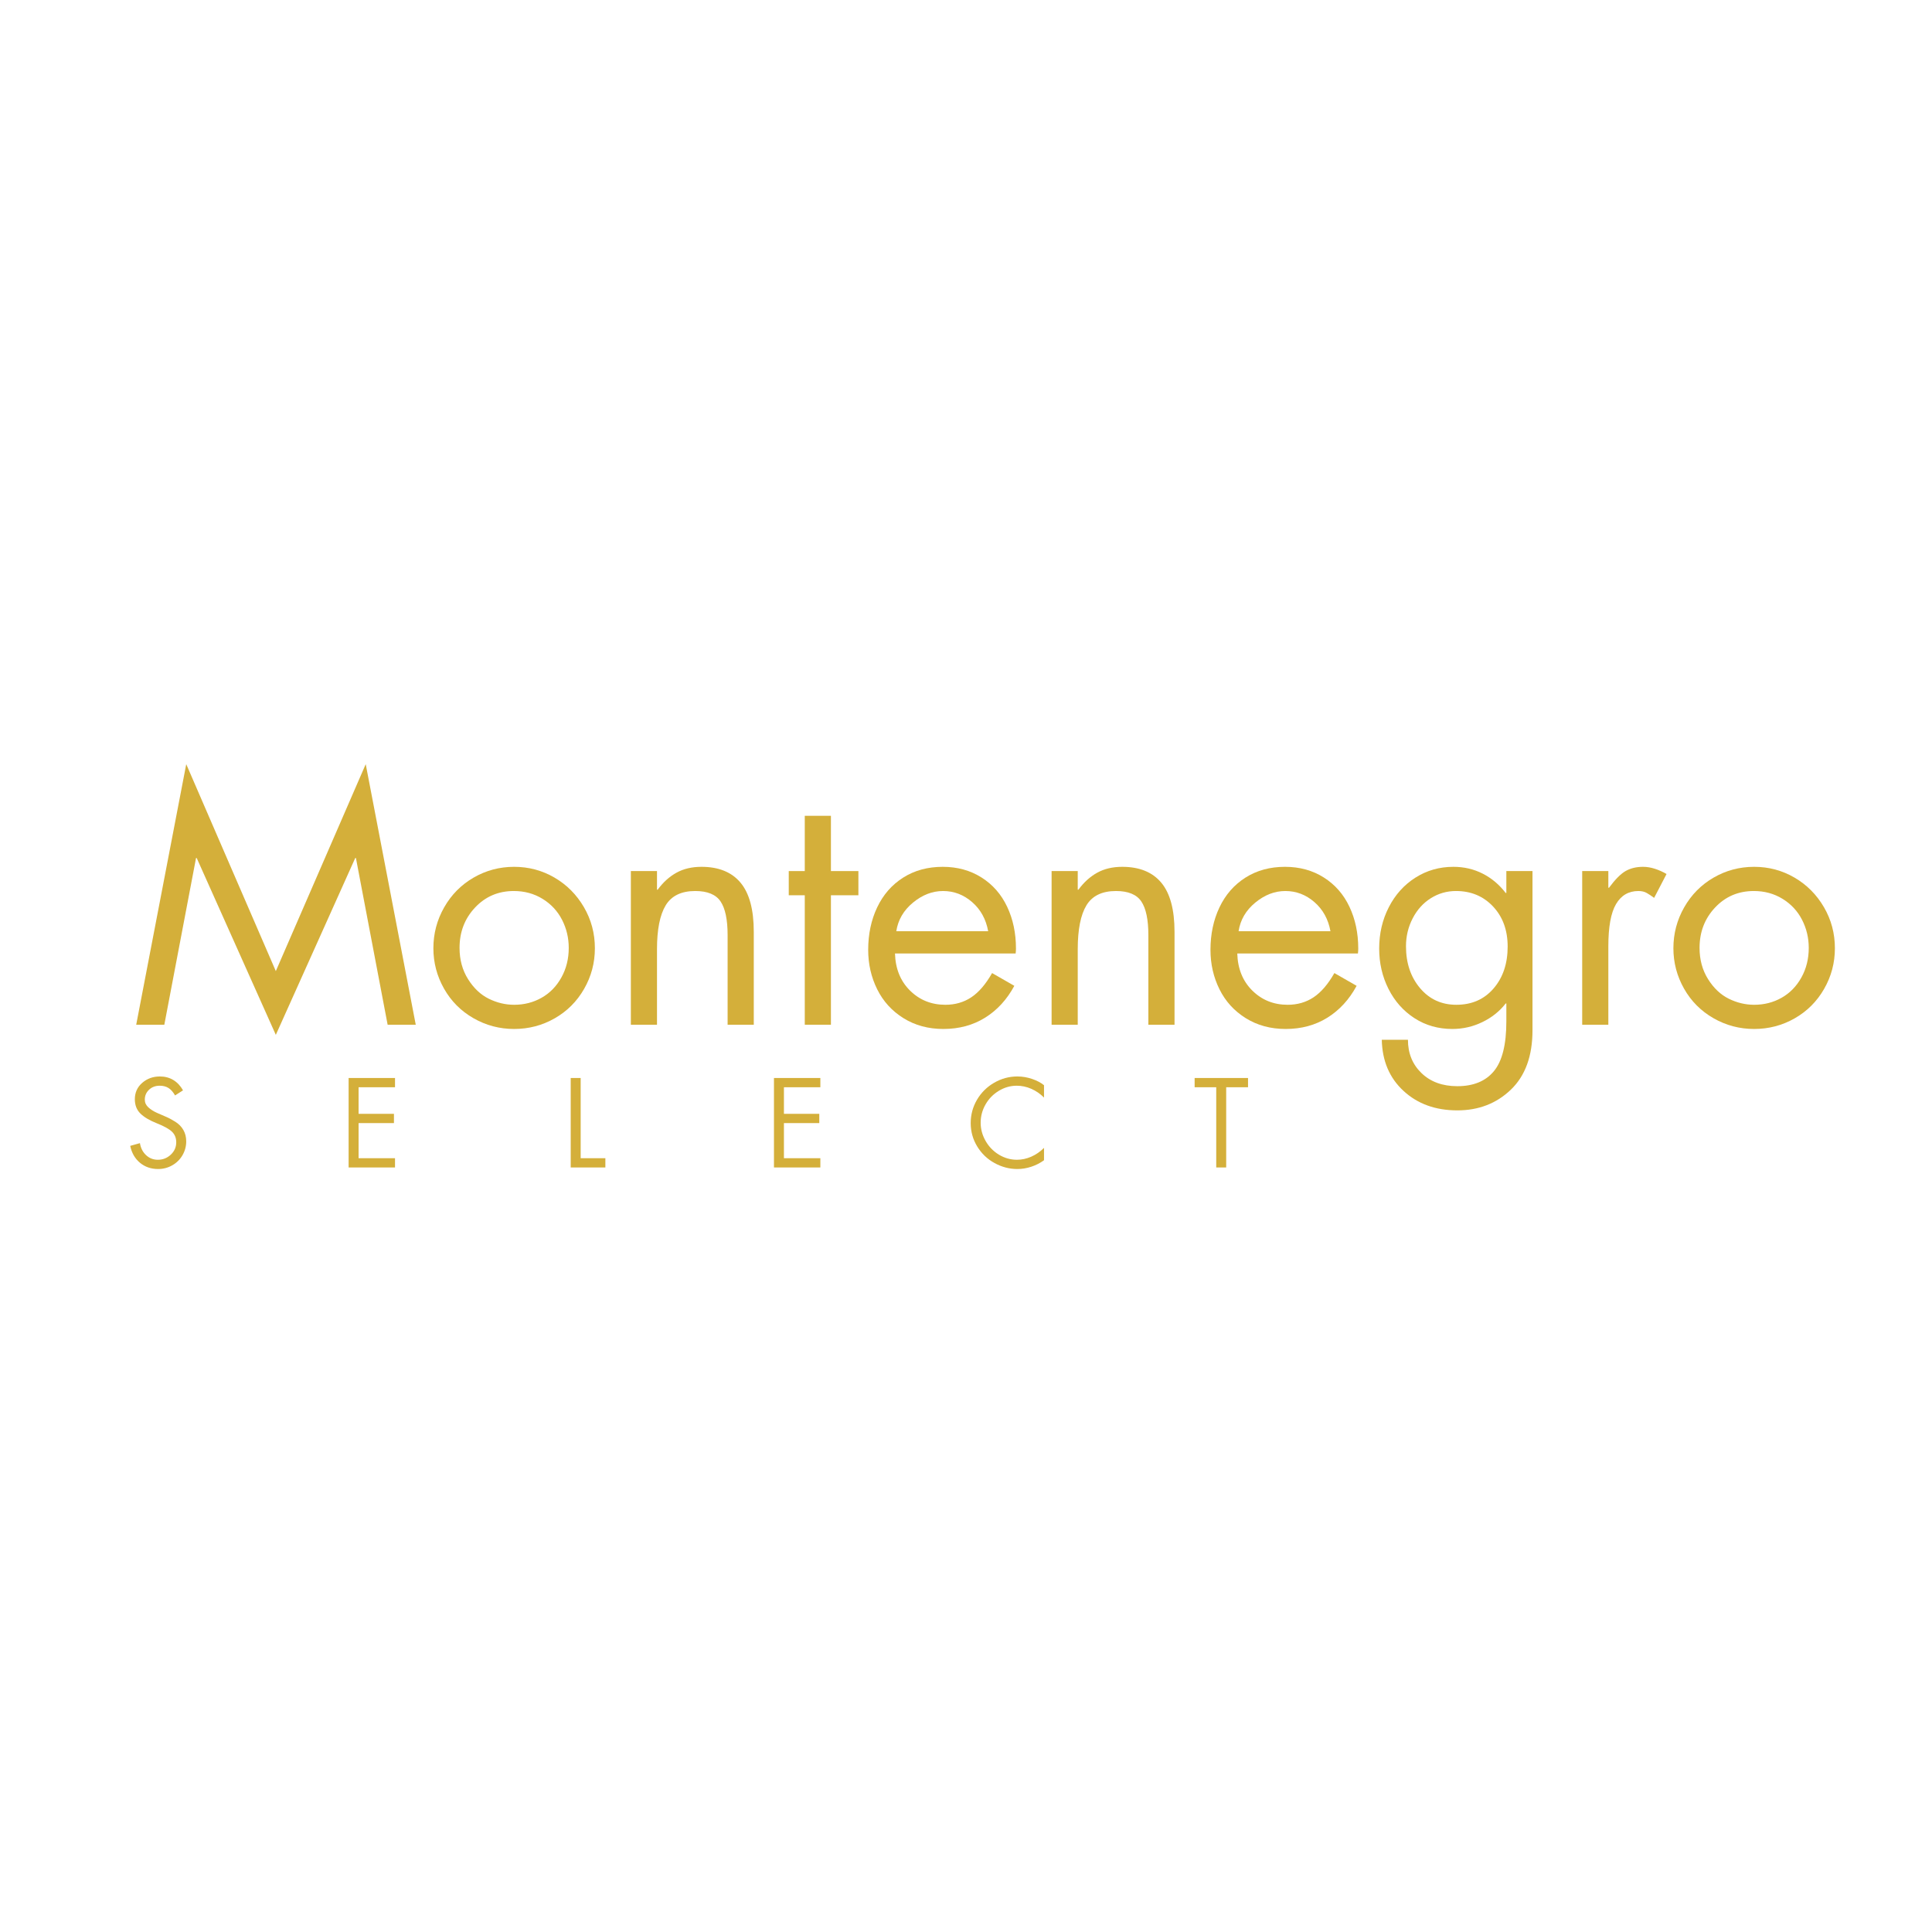
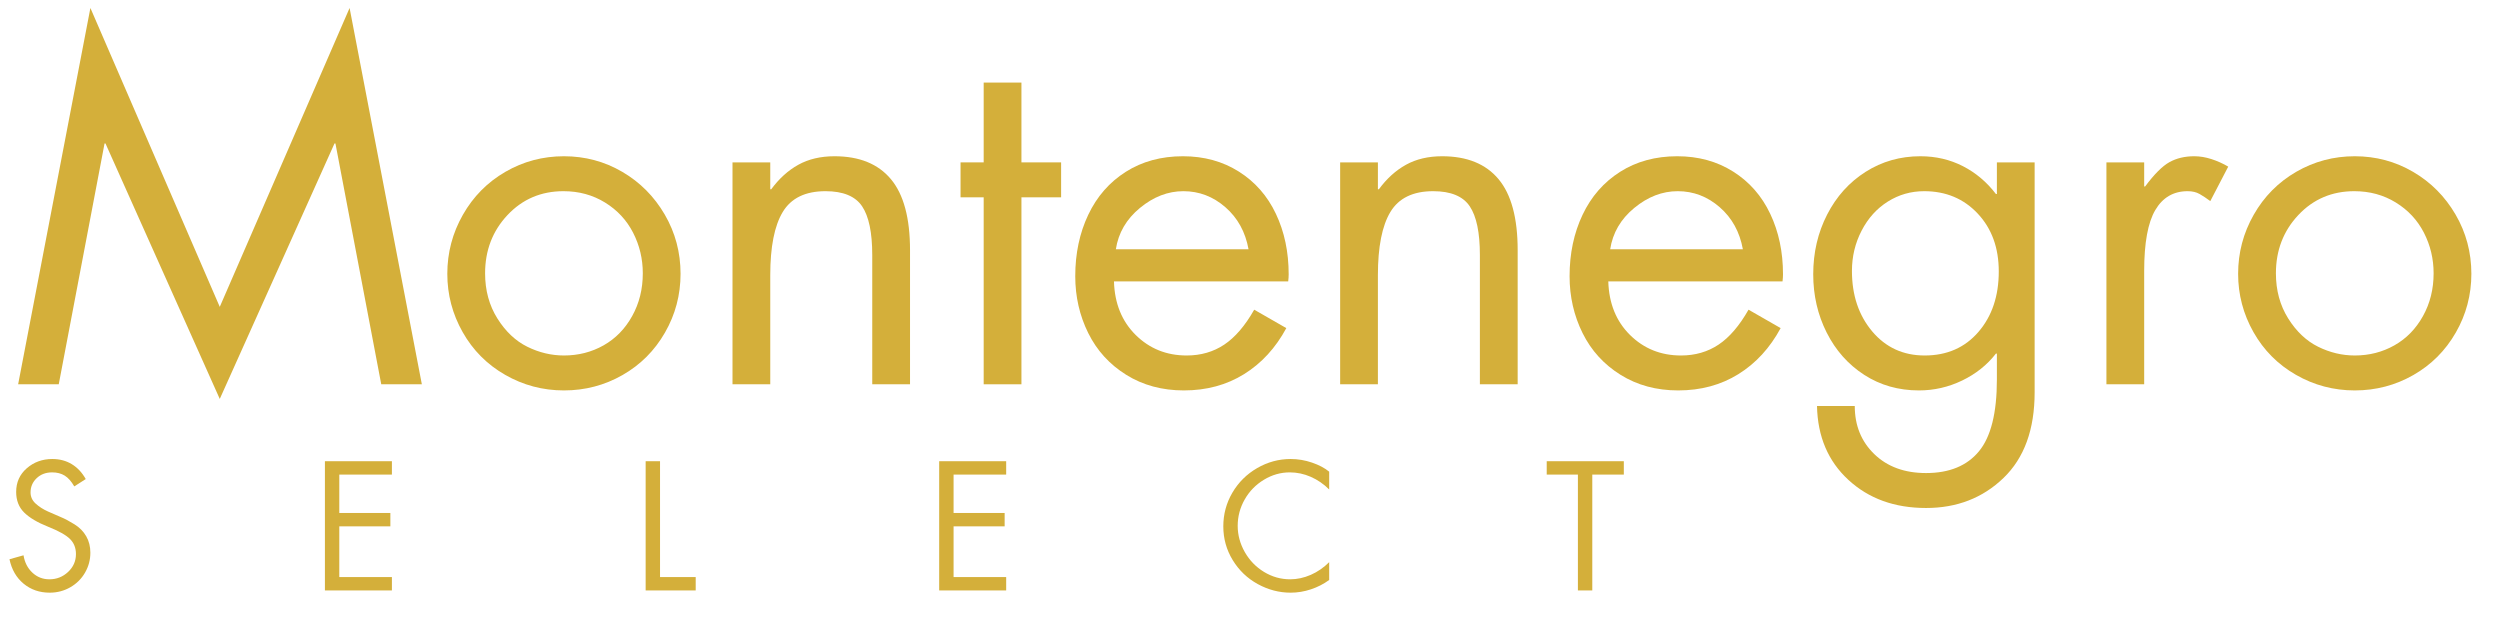
- <svg xmlns="http://www.w3.org/2000/svg" width="2000" zoomAndPan="magnify" viewBox="0 0 1500 1500" height="2000" preserveAspectRatio="xMidYMid meet" version="1.0">
+ <svg xmlns="http://www.w3.org/2000/svg" viewBox="96 589 1344 336" preserveAspectRatio="xMidYMid meet" version="1.0">
  <defs>
    <g />
    <clipPath id="9e3e11ba8f">
      <path d="M 0.48 243 L 54 243 L 54 335.961 L 0.48 335.961 Z M 0.48 243 " clip-rule="nonzero" />
    </clipPath>
    <clipPath id="be77436e47">
      <rect x="0" width="54" y="0" height="93" />
    </clipPath>
    <clipPath id="5ae8accade">
      <path d="M 165 243 L 219 243 L 219 335.961 L 165 335.961 Z M 165 243 " clip-rule="nonzero" />
    </clipPath>
    <clipPath id="a0f95d9b77">
      <rect x="0" width="54" y="0" height="93" />
    </clipPath>
    <clipPath id="9098b0497b">
      <path d="M 339 243 L 377 243 L 377 335.961 L 339 335.961 Z M 339 243 " clip-rule="nonzero" />
    </clipPath>
    <clipPath id="9d81a3916f">
      <rect x="0" width="38" y="0" height="93" />
    </clipPath>
    <clipPath id="2c892e8893">
      <path d="M 495 243 L 549 243 L 549 335.961 L 495 335.961 Z M 495 243 " clip-rule="nonzero" />
    </clipPath>
    <clipPath id="125a99278e">
      <rect x="0" width="54" y="0" height="93" />
    </clipPath>
    <clipPath id="3cb735cab8">
      <path d="M 654 243 L 724 243 L 724 335.961 L 654 335.961 Z M 654 243 " clip-rule="nonzero" />
    </clipPath>
    <clipPath id="261dd6c3e0">
      <rect x="0" width="70" y="0" height="93" />
    </clipPath>
    <clipPath id="343b4dba93">
      <path d="M 830 243 L 877 243 L 877 335.961 L 830 335.961 Z M 830 243 " clip-rule="nonzero" />
    </clipPath>
    <clipPath id="c5495fec30">
      <rect x="0" width="47" y="0" height="93" />
    </clipPath>
    <clipPath id="8f143b49b4">
      <rect x="0" width="1344" y="0" height="336" />
    </clipPath>
  </defs>
  <g transform="matrix(1, 0, 0, 1, 96, 589)">
    <g clip-path="url(#8f143b49b4)">
      <g fill="#d4af3a" fill-opacity="1">
        <g transform="translate(4.426505, 206.5939)">
          <g>
            <path d="M 44.172 -202.297 L 113.719 -41.625 L 183.516 -202.297 L 222.359 0 L 200.531 0 L 175.906 -129.453 L 175.391 -129.453 L 113.719 7.875 L 52.281 -129.453 L 51.781 -129.453 L 27.156 0 L 5.328 0 Z M 10.656 -191.391 Z M 10.656 -191.391 " />
          </g>
        </g>
      </g>
      <g fill="#d4af3a" fill-opacity="1">
        <g transform="translate(231.85, 206.5939)">
          <g>
            <path d="M 8.625 -59.391 C 8.625 -70.734 11.414 -81.312 17 -91.125 C 22.582 -100.938 30.195 -108.633 39.844 -114.219 C 49.488 -119.801 59.984 -122.594 71.328 -122.594 C 82.66 -122.594 93.109 -119.801 102.672 -114.219 C 112.234 -108.633 119.848 -100.977 125.516 -91.25 C 131.18 -81.52 134.016 -70.898 134.016 -59.391 C 134.016 -48.055 131.223 -37.523 125.641 -27.797 C 120.055 -18.066 112.441 -10.453 102.797 -4.953 C 93.148 0.547 82.66 3.297 71.328 3.297 C 59.984 3.297 49.445 0.504 39.719 -5.078 C 29.988 -10.66 22.375 -18.316 16.875 -28.047 C 11.375 -37.773 8.625 -48.223 8.625 -59.391 Z M 71.078 -103.812 C 59.055 -103.812 49.023 -99.535 40.984 -90.984 C 32.953 -82.441 28.938 -72 28.938 -59.656 C 28.938 -50.508 31.133 -42.426 35.531 -35.406 C 39.938 -28.383 45.312 -23.305 51.656 -20.172 C 58 -17.047 64.555 -15.484 71.328 -15.484 C 79.109 -15.484 86.211 -17.301 92.641 -20.938 C 99.078 -24.57 104.195 -29.816 108 -36.672 C 111.812 -43.523 113.719 -51.188 113.719 -59.656 C 113.719 -67.438 111.984 -74.707 108.516 -81.469 C 105.047 -88.238 100.008 -93.656 93.406 -97.719 C 86.812 -101.781 79.367 -103.812 71.078 -103.812 Z M 71.078 -103.812 " />
          </g>
        </g>
      </g>
      <g fill="#d4af3a" fill-opacity="1">
        <g transform="translate(374.4974, 206.5939)">
          <g>
            <path d="M 114.734 0 L 94.422 0 L 94.422 -69.547 C 94.422 -81.566 92.602 -90.281 88.969 -95.688 C 85.332 -101.102 78.773 -103.812 69.297 -103.812 C 58.461 -103.812 50.801 -100.086 46.312 -92.641 C 41.832 -85.203 39.594 -73.867 39.594 -58.641 L 39.594 0 L 19.297 0 L 19.297 -119.297 L 39.594 -119.297 L 39.594 -104.828 L 40.109 -104.828 C 44.336 -110.586 49.203 -114.988 54.703 -118.031 C 60.203 -121.07 66.676 -122.594 74.125 -122.594 C 87.488 -122.594 97.598 -118.488 104.453 -110.281 C 111.305 -102.082 114.734 -89.352 114.734 -72.094 Z M 114.734 0 " />
          </g>
        </g>
      </g>
      <g fill="#d4af3a" fill-opacity="1">
        <g transform="translate(508.5148, 206.5939)">
          <g>
            <path d="M 40.609 -162.203 L 40.609 -119.297 L 61.938 -119.297 L 61.938 -100.516 L 40.609 -100.516 L 40.609 0 L 20.312 0 L 20.312 -100.516 L 7.875 -100.516 L 7.875 -119.297 L 20.312 -119.297 L 20.312 -162.203 Z M 40.609 -162.203 " />
          </g>
        </g>
      </g>
      <g fill="#d4af3a" fill-opacity="1">
        <g transform="translate(569.4319, 206.5939)">
          <g>
            <path d="M 123.109 -55.328 L 29.438 -55.328 C 29.781 -43.484 33.672 -33.879 41.109 -26.516 C 48.555 -19.16 57.695 -15.484 68.531 -15.484 C 76.145 -15.484 82.867 -17.426 88.703 -21.312 C 94.547 -25.207 99.922 -31.473 104.828 -40.109 L 122.094 -30.203 C 116.344 -19.547 108.77 -11.297 99.375 -5.453 C 89.977 0.379 79.191 3.297 67.016 3.297 C 55.336 3.297 45.016 0.504 36.047 -5.078 C 27.078 -10.66 20.266 -18.145 15.609 -27.531 C 10.953 -36.926 8.625 -47.125 8.625 -58.125 C 8.625 -70.312 10.953 -81.312 15.609 -91.125 C 20.266 -100.938 26.988 -108.633 35.781 -114.219 C 44.582 -119.801 54.82 -122.594 66.5 -122.594 C 77.844 -122.594 87.867 -119.844 96.578 -114.344 C 105.297 -108.844 111.938 -101.27 116.5 -91.625 C 121.07 -81.977 123.359 -71.148 123.359 -59.141 C 123.359 -57.953 123.273 -56.68 123.109 -55.328 Z M 101.781 -72.594 C 100.094 -81.906 95.945 -89.438 89.344 -95.188 C 82.75 -100.938 75.219 -103.812 66.75 -103.812 C 58.457 -103.812 50.672 -100.805 43.391 -94.797 C 36.117 -88.797 31.805 -81.395 30.453 -72.594 Z M 101.781 -72.594 " />
          </g>
        </g>
      </g>
      <g fill="#d4af3a" fill-opacity="1">
        <g transform="translate(701.1649, 206.5939)">
          <g>
            <path d="M 114.734 0 L 94.422 0 L 94.422 -69.547 C 94.422 -81.566 92.602 -90.281 88.969 -95.688 C 85.332 -101.102 78.773 -103.812 69.297 -103.812 C 58.461 -103.812 50.801 -100.086 46.312 -92.641 C 41.832 -85.203 39.594 -73.867 39.594 -58.641 L 39.594 0 L 19.297 0 L 19.297 -119.297 L 39.594 -119.297 L 39.594 -104.828 L 40.109 -104.828 C 44.336 -110.586 49.203 -114.988 54.703 -118.031 C 60.203 -121.07 66.676 -122.594 74.125 -122.594 C 87.488 -122.594 97.598 -118.488 104.453 -110.281 C 111.305 -102.082 114.734 -89.352 114.734 -72.094 Z M 114.734 0 " />
          </g>
        </g>
      </g>
      <g fill="#d4af3a" fill-opacity="1">
        <g transform="translate(835.1823, 206.5939)">
          <g>
            <path d="M 123.109 -55.328 L 29.438 -55.328 C 29.781 -43.484 33.672 -33.879 41.109 -26.516 C 48.555 -19.16 57.695 -15.484 68.531 -15.484 C 76.145 -15.484 82.867 -17.426 88.703 -21.312 C 94.547 -25.207 99.922 -31.473 104.828 -40.109 L 122.094 -30.203 C 116.344 -19.547 108.77 -11.297 99.375 -5.453 C 89.977 0.379 79.191 3.297 67.016 3.297 C 55.336 3.297 45.016 0.504 36.047 -5.078 C 27.078 -10.66 20.266 -18.145 15.609 -27.531 C 10.953 -36.926 8.625 -47.125 8.625 -58.125 C 8.625 -70.312 10.953 -81.312 15.609 -91.125 C 20.266 -100.938 26.988 -108.633 35.781 -114.219 C 44.582 -119.801 54.82 -122.594 66.5 -122.594 C 77.844 -122.594 87.867 -119.844 96.578 -114.344 C 105.297 -108.844 111.938 -101.27 116.5 -91.625 C 121.07 -81.977 123.359 -71.148 123.359 -59.141 C 123.359 -57.953 123.273 -56.68 123.109 -55.328 Z M 101.781 -72.594 C 100.094 -81.906 95.945 -89.438 89.344 -95.188 C 82.75 -100.938 75.219 -103.812 66.75 -103.812 C 58.457 -103.812 50.672 -100.805 43.391 -94.797 C 36.117 -88.797 31.805 -81.395 30.453 -72.594 Z M 101.781 -72.594 " />
          </g>
        </g>
      </g>
      <g fill="#d4af3a" fill-opacity="1">
        <g transform="translate(966.9155, 206.5939)">
          <g>
            <path d="M 106.609 -102.297 L 106.609 -119.297 L 126.906 -119.297 L 126.906 4.312 C 126.906 24.281 121.32 39.633 110.156 50.375 C 98.988 61.125 85.113 66.5 68.531 66.5 C 51.613 66.5 37.695 61.461 26.781 51.391 C 15.863 41.328 10.238 28.086 9.906 11.672 L 30.203 11.672 C 30.203 22.16 33.711 30.789 40.734 37.562 C 47.754 44.332 57.02 47.719 68.531 47.719 C 81.051 47.719 90.523 43.828 96.953 36.047 C 103.391 28.266 106.609 15.406 106.609 -2.531 L 106.609 -16.5 L 106.094 -16.5 C 101.363 -10.406 95.316 -5.582 87.953 -2.031 C 80.586 1.52 72.844 3.297 64.719 3.297 C 53.727 3.297 43.914 0.504 35.281 -5.078 C 26.656 -10.66 19.93 -18.234 15.109 -27.797 C 10.285 -37.359 7.875 -47.805 7.875 -59.141 C 7.875 -70.816 10.367 -81.52 15.359 -91.25 C 20.348 -100.977 27.242 -108.633 36.047 -114.219 C 44.848 -119.801 54.66 -122.594 65.484 -122.594 C 73.773 -122.594 81.391 -120.816 88.328 -117.266 C 95.266 -113.711 101.188 -108.723 106.094 -102.297 Z M 67.516 -103.812 C 60.41 -103.812 53.895 -101.945 47.969 -98.219 C 42.051 -94.5 37.359 -89.297 33.891 -82.609 C 30.422 -75.93 28.688 -68.703 28.688 -60.922 C 28.688 -47.891 32.32 -37.055 39.594 -28.422 C 46.875 -19.797 56.266 -15.484 67.766 -15.484 C 79.785 -15.484 89.43 -19.711 96.703 -28.172 C 103.984 -36.629 107.625 -47.461 107.625 -60.672 C 107.625 -73.359 103.859 -83.719 96.328 -91.75 C 88.797 -99.789 79.191 -103.812 67.516 -103.812 Z M 67.516 -103.812 " />
          </g>
        </g>
      </g>
      <g fill="#d4af3a" fill-opacity="1">
        <g transform="translate(1114.132, 206.5939)">
          <g>
            <path d="M 74.125 -98.484 C 72.094 -100.004 70.188 -101.27 68.406 -102.281 C 66.625 -103.301 64.469 -103.812 61.938 -103.812 C 54.32 -103.812 48.523 -100.426 44.547 -93.656 C 40.566 -86.895 38.578 -75.984 38.578 -60.922 L 38.578 0 L 18.281 0 L 18.281 -119.297 L 38.578 -119.297 L 38.578 -106.359 L 39.094 -106.359 C 44 -112.953 48.352 -117.305 52.156 -119.422 C 55.969 -121.535 60.41 -122.594 65.484 -122.594 C 68.535 -122.594 71.625 -122.082 74.75 -121.062 C 77.883 -120.051 80.891 -118.703 83.766 -117.016 Z M 74.125 -98.484 " />
          </g>
        </g>
      </g>
      <g fill="#d4af3a" fill-opacity="1">
        <g transform="translate(1194.592, 206.5939)">
          <g>
            <path d="M 8.625 -59.391 C 8.625 -70.734 11.414 -81.312 17 -91.125 C 22.582 -100.938 30.195 -108.633 39.844 -114.219 C 49.488 -119.801 59.984 -122.594 71.328 -122.594 C 82.66 -122.594 93.109 -119.801 102.672 -114.219 C 112.234 -108.633 119.848 -100.977 125.516 -91.25 C 131.18 -81.52 134.016 -70.898 134.016 -59.391 C 134.016 -48.055 131.223 -37.523 125.641 -27.797 C 120.055 -18.066 112.441 -10.453 102.797 -4.953 C 93.148 0.547 82.66 3.297 71.328 3.297 C 59.984 3.297 49.445 0.504 39.719 -5.078 C 29.988 -10.66 22.375 -18.316 16.875 -28.047 C 11.375 -37.773 8.625 -48.223 8.625 -59.391 Z M 71.078 -103.812 C 59.055 -103.812 49.023 -99.535 40.984 -90.984 C 32.953 -82.441 28.938 -72 28.938 -59.656 C 28.938 -50.508 31.133 -42.426 35.531 -35.406 C 39.938 -28.383 45.312 -23.305 51.656 -20.172 C 58 -17.047 64.555 -15.484 71.328 -15.484 C 79.109 -15.484 86.211 -17.301 92.641 -20.938 C 99.078 -24.57 104.195 -29.816 108 -36.672 C 111.812 -43.523 113.719 -51.188 113.719 -59.656 C 113.719 -67.438 111.984 -74.707 108.516 -81.469 C 105.047 -88.238 100.008 -93.656 93.406 -97.719 C 86.812 -101.781 79.367 -103.812 71.078 -103.812 Z M 71.078 -103.812 " />
          </g>
        </g>
      </g>
      <g clip-path="url(#9e3e11ba8f)">
        <g transform="matrix(1, 0, 0, 1, 0.000000000000014211, 243)">
          <g clip-path="url(#be77436e47)">
            <g fill="#d4af3a" fill-opacity="1">
              <g transform="translate(1.40912, 74.41757)">
                <g>
                  <path d="M 38.516 -55.922 C 36.973 -58.617 35.266 -60.551 33.391 -61.719 C 31.516 -62.883 29.258 -63.469 26.625 -63.469 C 23.25 -63.469 20.469 -62.422 18.281 -60.328 C 16.102 -58.242 15.016 -55.703 15.016 -52.703 C 15.016 -50.359 15.922 -48.359 17.734 -46.703 C 19.547 -45.047 21.738 -43.633 24.312 -42.469 C 26.895 -41.301 29.227 -40.285 31.312 -39.422 C 33.406 -38.566 35.832 -37.281 38.594 -35.562 C 41.363 -33.844 43.484 -31.691 44.953 -29.109 C 46.43 -26.535 47.172 -23.586 47.172 -20.266 C 47.172 -16.461 46.219 -12.898 44.312 -9.578 C 42.406 -6.266 39.766 -3.641 36.391 -1.703 C 33.016 0.234 29.328 1.203 25.328 1.203 C 19.867 1.203 15.188 -0.406 11.281 -3.625 C 7.383 -6.852 4.852 -11.234 3.688 -16.766 L 11.234 -18.891 C 11.848 -15.078 13.43 -11.973 15.984 -9.578 C 18.535 -7.18 21.594 -5.984 25.156 -5.984 C 29.02 -5.984 32.363 -7.301 35.188 -9.938 C 38.008 -12.582 39.422 -15.781 39.422 -19.531 C 39.422 -22.844 38.348 -25.555 36.203 -27.672 C 34.055 -29.797 30.125 -31.992 24.406 -34.266 C 18.695 -36.535 14.414 -39.082 11.562 -41.906 C 8.707 -44.738 7.281 -48.426 7.281 -52.969 C 7.281 -58.125 9.18 -62.359 12.984 -65.672 C 16.797 -68.992 21.375 -70.656 26.719 -70.656 C 30.645 -70.656 34.129 -69.734 37.172 -67.891 C 40.211 -66.047 42.719 -63.375 44.688 -59.875 Z M 38.516 -55.922 " />
                </g>
              </g>
            </g>
          </g>
        </g>
      </g>
      <g clip-path="url(#5ae8accade)">
        <g transform="matrix(1, 0, 0, 1, 165, 243)">
          <g clip-path="url(#a0f95d9b77)">
            <g fill="#d4af3a" fill-opacity="1">
              <g transform="translate(2.672771, 74.41757)">
                <g>
                  <path d="M 43.016 -69.469 L 43.016 -62.281 L 14.734 -62.281 L 14.734 -41.641 L 42.188 -41.641 L 42.188 -34.453 L 14.734 -34.453 L 14.734 -7.188 L 43.016 -7.188 L 43.016 0 L 7 0 L 7 -69.469 Z M 43.016 -69.469 " />
                </g>
              </g>
            </g>
          </g>
        </g>
      </g>
      <g clip-path="url(#9098b0497b)">
        <g transform="matrix(1, 0, 0, 1, 339, 243)">
          <g clip-path="url(#9d81a3916f)">
            <g fill="#d4af3a" fill-opacity="1">
              <g transform="translate(1.09976, 74.41757)">
                <g>
                  <path d="M 14.734 -69.469 L 14.734 -7.188 L 33.906 -7.188 L 33.906 0 L 7 0 L 7 -69.469 Z M 14.734 -69.469 " />
                </g>
              </g>
            </g>
          </g>
        </g>
      </g>
      <g clip-path="url(#2c892e8893)">
        <g transform="matrix(1, 0, 0, 1, 495, 243)">
          <g clip-path="url(#125a99278e)">
            <g fill="#d4af3a" fill-opacity="1">
              <g transform="translate(2.906825, 74.41757)">
                <g>
                  <path d="M 43.016 -69.469 L 43.016 -62.281 L 14.734 -62.281 L 14.734 -41.641 L 42.188 -41.641 L 42.188 -34.453 L 14.734 -34.453 L 14.734 -7.188 L 43.016 -7.188 L 43.016 0 L 7 0 L 7 -69.469 Z M 43.016 -69.469 " />
                </g>
              </g>
            </g>
          </g>
        </g>
      </g>
      <g clip-path="url(#3cb735cab8)">
        <g transform="matrix(1, 0, 0, 1, 654, 243)">
          <g clip-path="url(#261dd6c3e0)">
            <g fill="#d4af3a" fill-opacity="1">
              <g transform="translate(0.603033, 74.41757)">
                <g>
                  <path d="M 59.969 -54.266 C 57.02 -57.211 53.719 -59.484 50.062 -61.078 C 46.414 -62.672 42.656 -63.469 38.781 -63.469 C 33.875 -63.469 29.238 -62.145 24.875 -59.5 C 20.508 -56.863 17.066 -53.332 14.547 -48.906 C 12.035 -44.488 10.781 -39.766 10.781 -34.734 C 10.781 -29.816 12.051 -25.113 14.594 -20.625 C 17.145 -16.145 20.598 -12.582 24.953 -9.938 C 29.316 -7.301 33.988 -5.984 38.969 -5.984 C 42.719 -5.984 46.414 -6.781 50.062 -8.375 C 53.719 -9.977 57.02 -12.254 59.969 -15.203 L 59.969 -5.625 C 57.02 -3.469 53.75 -1.789 50.156 -0.594 C 46.562 0.602 42.926 1.203 39.25 1.203 C 33.102 1.203 27.219 -0.332 21.594 -3.406 C 15.977 -6.477 11.484 -10.773 8.109 -16.297 C 4.734 -21.828 3.047 -27.879 3.047 -34.453 C 3.047 -40.961 4.672 -46.992 7.922 -52.547 C 11.18 -58.109 15.617 -62.516 21.234 -65.766 C 26.859 -69.023 32.863 -70.656 39.25 -70.656 C 43.176 -70.656 47.008 -70.008 50.75 -68.719 C 54.5 -67.438 57.57 -65.812 59.969 -63.844 Z M 59.969 -54.266 " />
                </g>
              </g>
            </g>
          </g>
        </g>
      </g>
      <g clip-path="url(#343b4dba93)">
        <g transform="matrix(1, 0, 0, 1, 830, 243)">
          <g clip-path="url(#c5495fec30)">
            <g fill="#d4af3a" fill-opacity="1">
              <g transform="translate(0.591579, 74.41757)">
                <g>
                  <path d="M 42.375 -69.469 L 42.375 -62.281 L 25.422 -62.281 L 25.422 0 L 17.688 0 L 17.688 -62.281 L 0.922 -62.281 L 0.922 -69.469 Z M 42.375 -69.469 " />
                </g>
              </g>
            </g>
          </g>
        </g>
      </g>
    </g>
  </g>
</svg>
